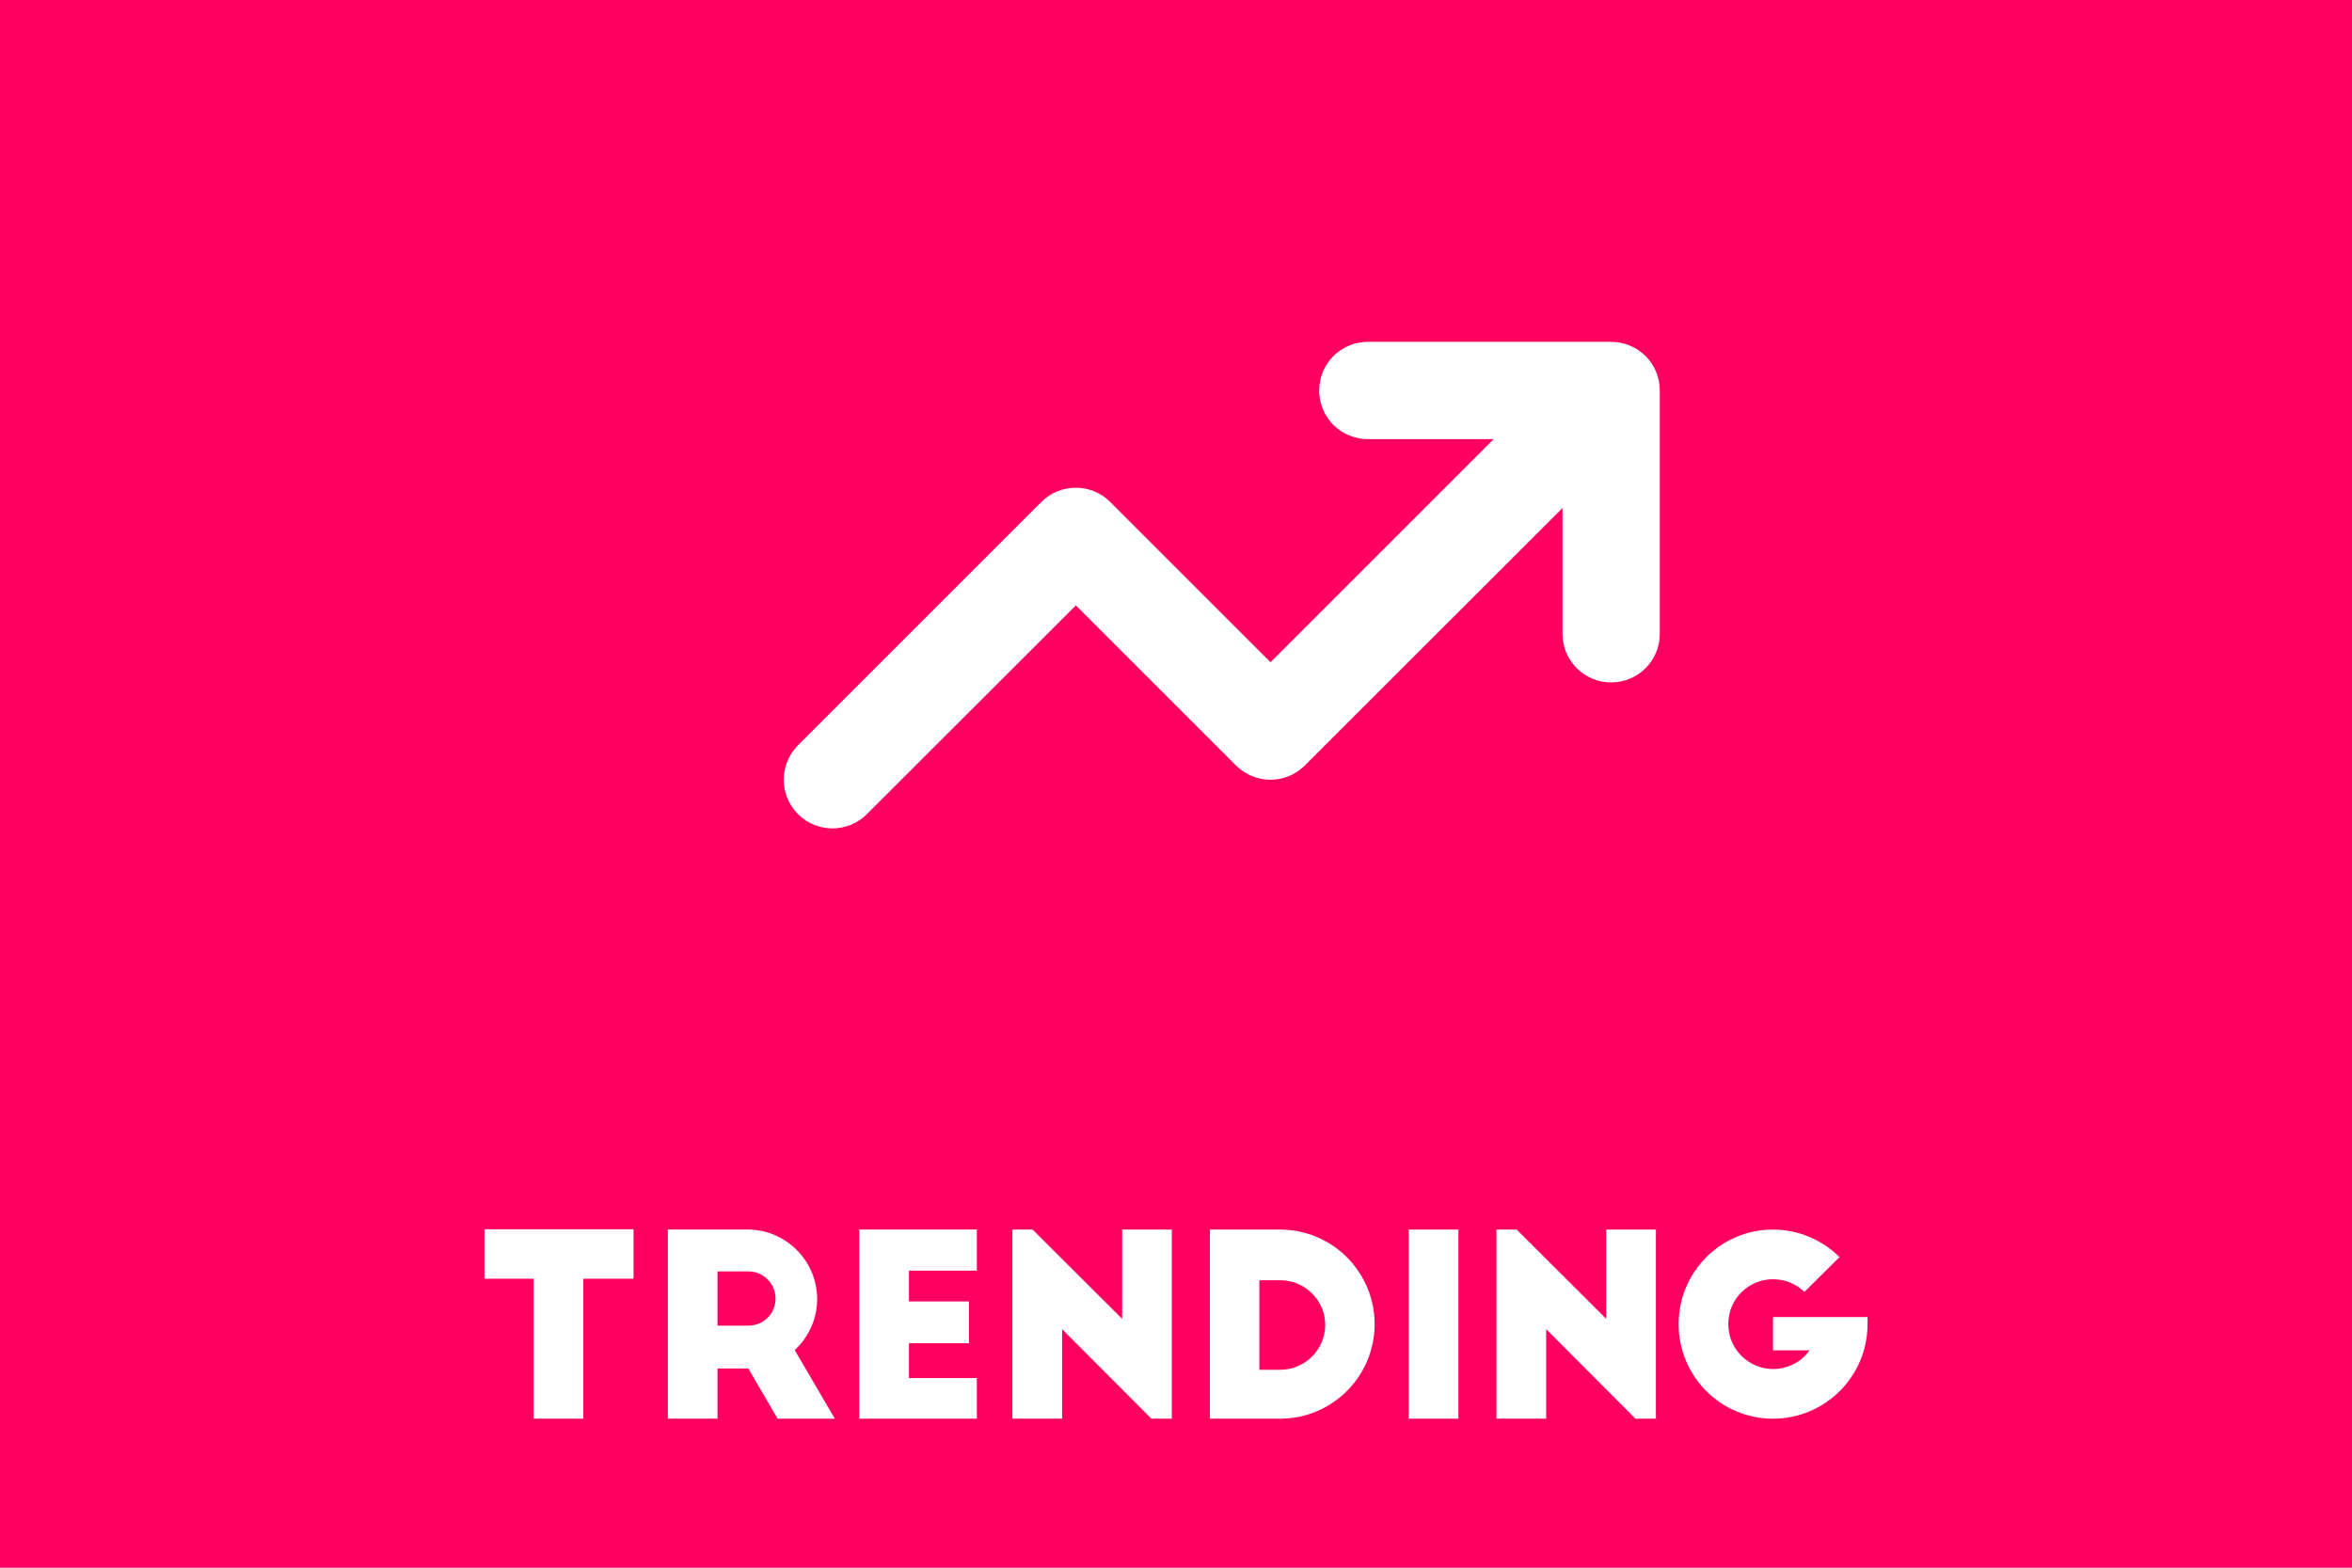
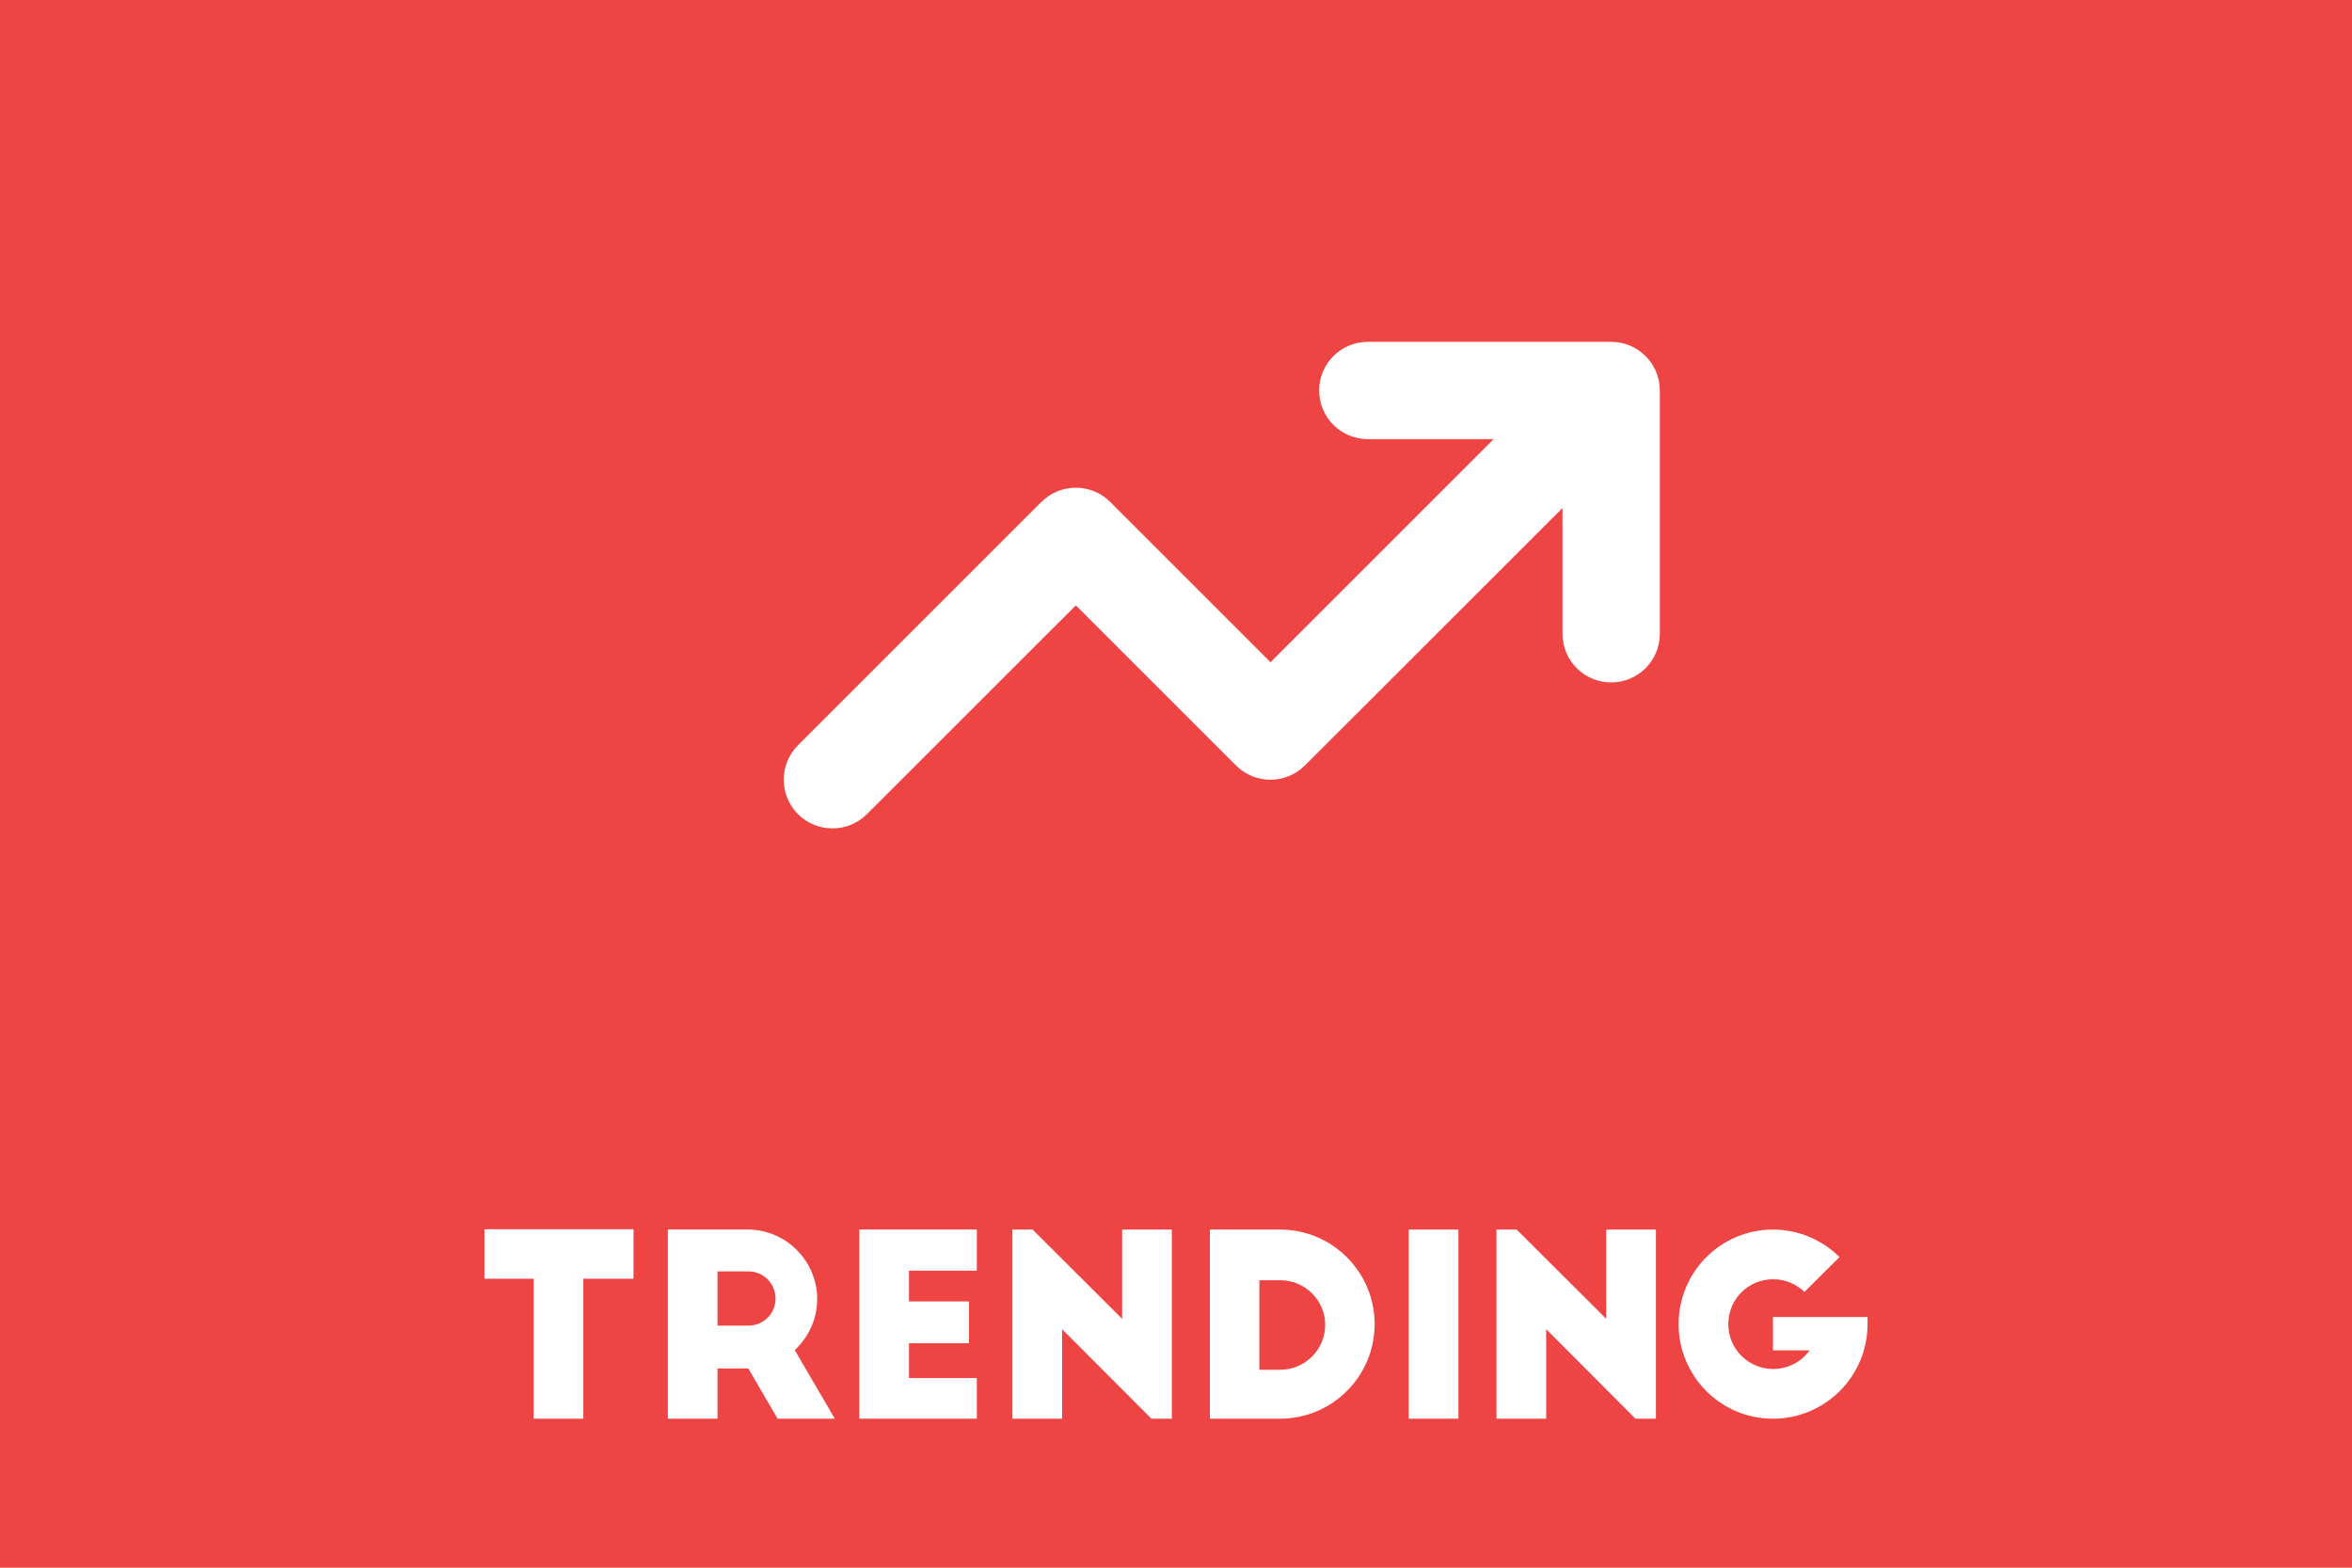
<svg xmlns="http://www.w3.org/2000/svg" width="300" height="200" viewBox="0 0 79.375 52.917" version="1.1" id="svg1" xml:space="preserve">
  <defs id="defs1" />
-   <rect style="fill:#ff0060;fill-opacity:1;stroke-width:0.052;stroke-linecap:round;stroke-linejoin:round" id="rect2-2" width="79.375" height="52.917" x="-3.8610839e-08" y="-7.312012e-08" />
+   <rect style="fill:#ef4444;fill-opacity:1;stroke-width:0.052;stroke-linecap:round;stroke-linejoin:round" id="rect2-2" width="79.375" height="52.917" x="-3.8610839e-08" y="-7.312012e-08" />
  <path d="m 46.161,14.823 c -0.908,0 -1.642,-0.734 -1.642,-1.642 0,-0.908 0.734,-1.642 1.642,-1.642 h 8.212 c 0.908,0 1.642,0.734 1.642,1.642 v 8.212 c 0,0.908 -0.734,1.642 -1.642,1.642 -0.908,0 -1.642,-0.734 -1.642,-1.642 v -4.244 l -8.694,8.689 c -0.642,0.642 -1.683,0.642 -2.325,0 l -5.404,-5.404 -7.052,7.047 c -0.642,0.642 -1.683,0.642 -2.325,0 -0.642,-0.642 -0.642,-1.683 0,-2.325 l 8.212,-8.212 c 0.642,-0.642 1.683,-0.642 2.325,0 l 5.409,5.409 7.529,-7.529 z" id="path1-2" style="fill:#ffffff;stroke-width:0.051" />
  <path d="m 16.349,43.163 h 1.66 v 4.725 h 1.677 V 43.163 H 21.38 V 41.494 h -5.031 z m 11.825,4.725 -1.354,-2.316 c 0.46,-0.426 0.758,-1.039 0.758,-1.72 0,-1.294 -1.056,-2.35 -2.35,-2.35 h -2.69 v 6.385 h 1.677 v -1.694 h 1.039 l 0.988,1.694 z m -3.959,-4.972 h 1.039 c 0.511,0 0.919,0.409 0.919,0.919 0,0.511 -0.409,0.911 -0.919,0.911 h -1.039 z m 4.784,4.972 h 3.967 v -1.371 h -2.29 v -1.175 h 2.026 v -1.413 h -2.026 v -1.039 h 2.29 v -1.388 h -3.967 z m 10.548,0 v -6.385 h -1.677 v 3.014 l -3.022,-3.014 h -0.681 v 6.385 h 1.677 v -3.022 l 3.014,3.022 z m 1.285,0 h 2.367 c 1.762,0 3.192,-1.43 3.192,-3.192 0,-1.762 -1.43,-3.192 -3.192,-3.192 h -2.367 z m 1.669,-4.674 h 0.707 c 0.834,0 1.515,0.681 1.515,1.507 0,0.834 -0.681,1.515 -1.515,1.515 h -0.707 z m 5.04,4.674 h 1.677 v -6.385 h -1.677 z m 8.343,0 v -6.385 h -1.677 v 3.014 L 51.184,41.503 H 50.503 v 6.385 h 1.677 v -3.022 l 3.014,3.022 z M 59.834,44.457 v 1.124 h 1.234 c -0.264,0.383 -0.732,0.63 -1.234,0.63 -0.783,0 -1.507,-0.638 -1.507,-1.515 0,-0.877 0.707,-1.515 1.507,-1.515 0.434,0 0.792,0.17 1.064,0.426 l 1.183,-1.175 c -0.579,-0.57 -1.371,-0.928 -2.247,-0.928 -1.762,0 -3.184,1.43 -3.184,3.192 0,1.762 1.422,3.192 3.184,3.192 1.762,0 3.192,-1.43 3.192,-3.192 V 44.457 Z" id="text1-8" style="font-size:11.639px;font-family:'Big John';-inkscape-font-specification:'Big John, Normal';fill:#ffffff;stroke-width:1.218;stroke-linecap:round;stroke-linejoin:round" aria-label="TRENDING" />
</svg>
